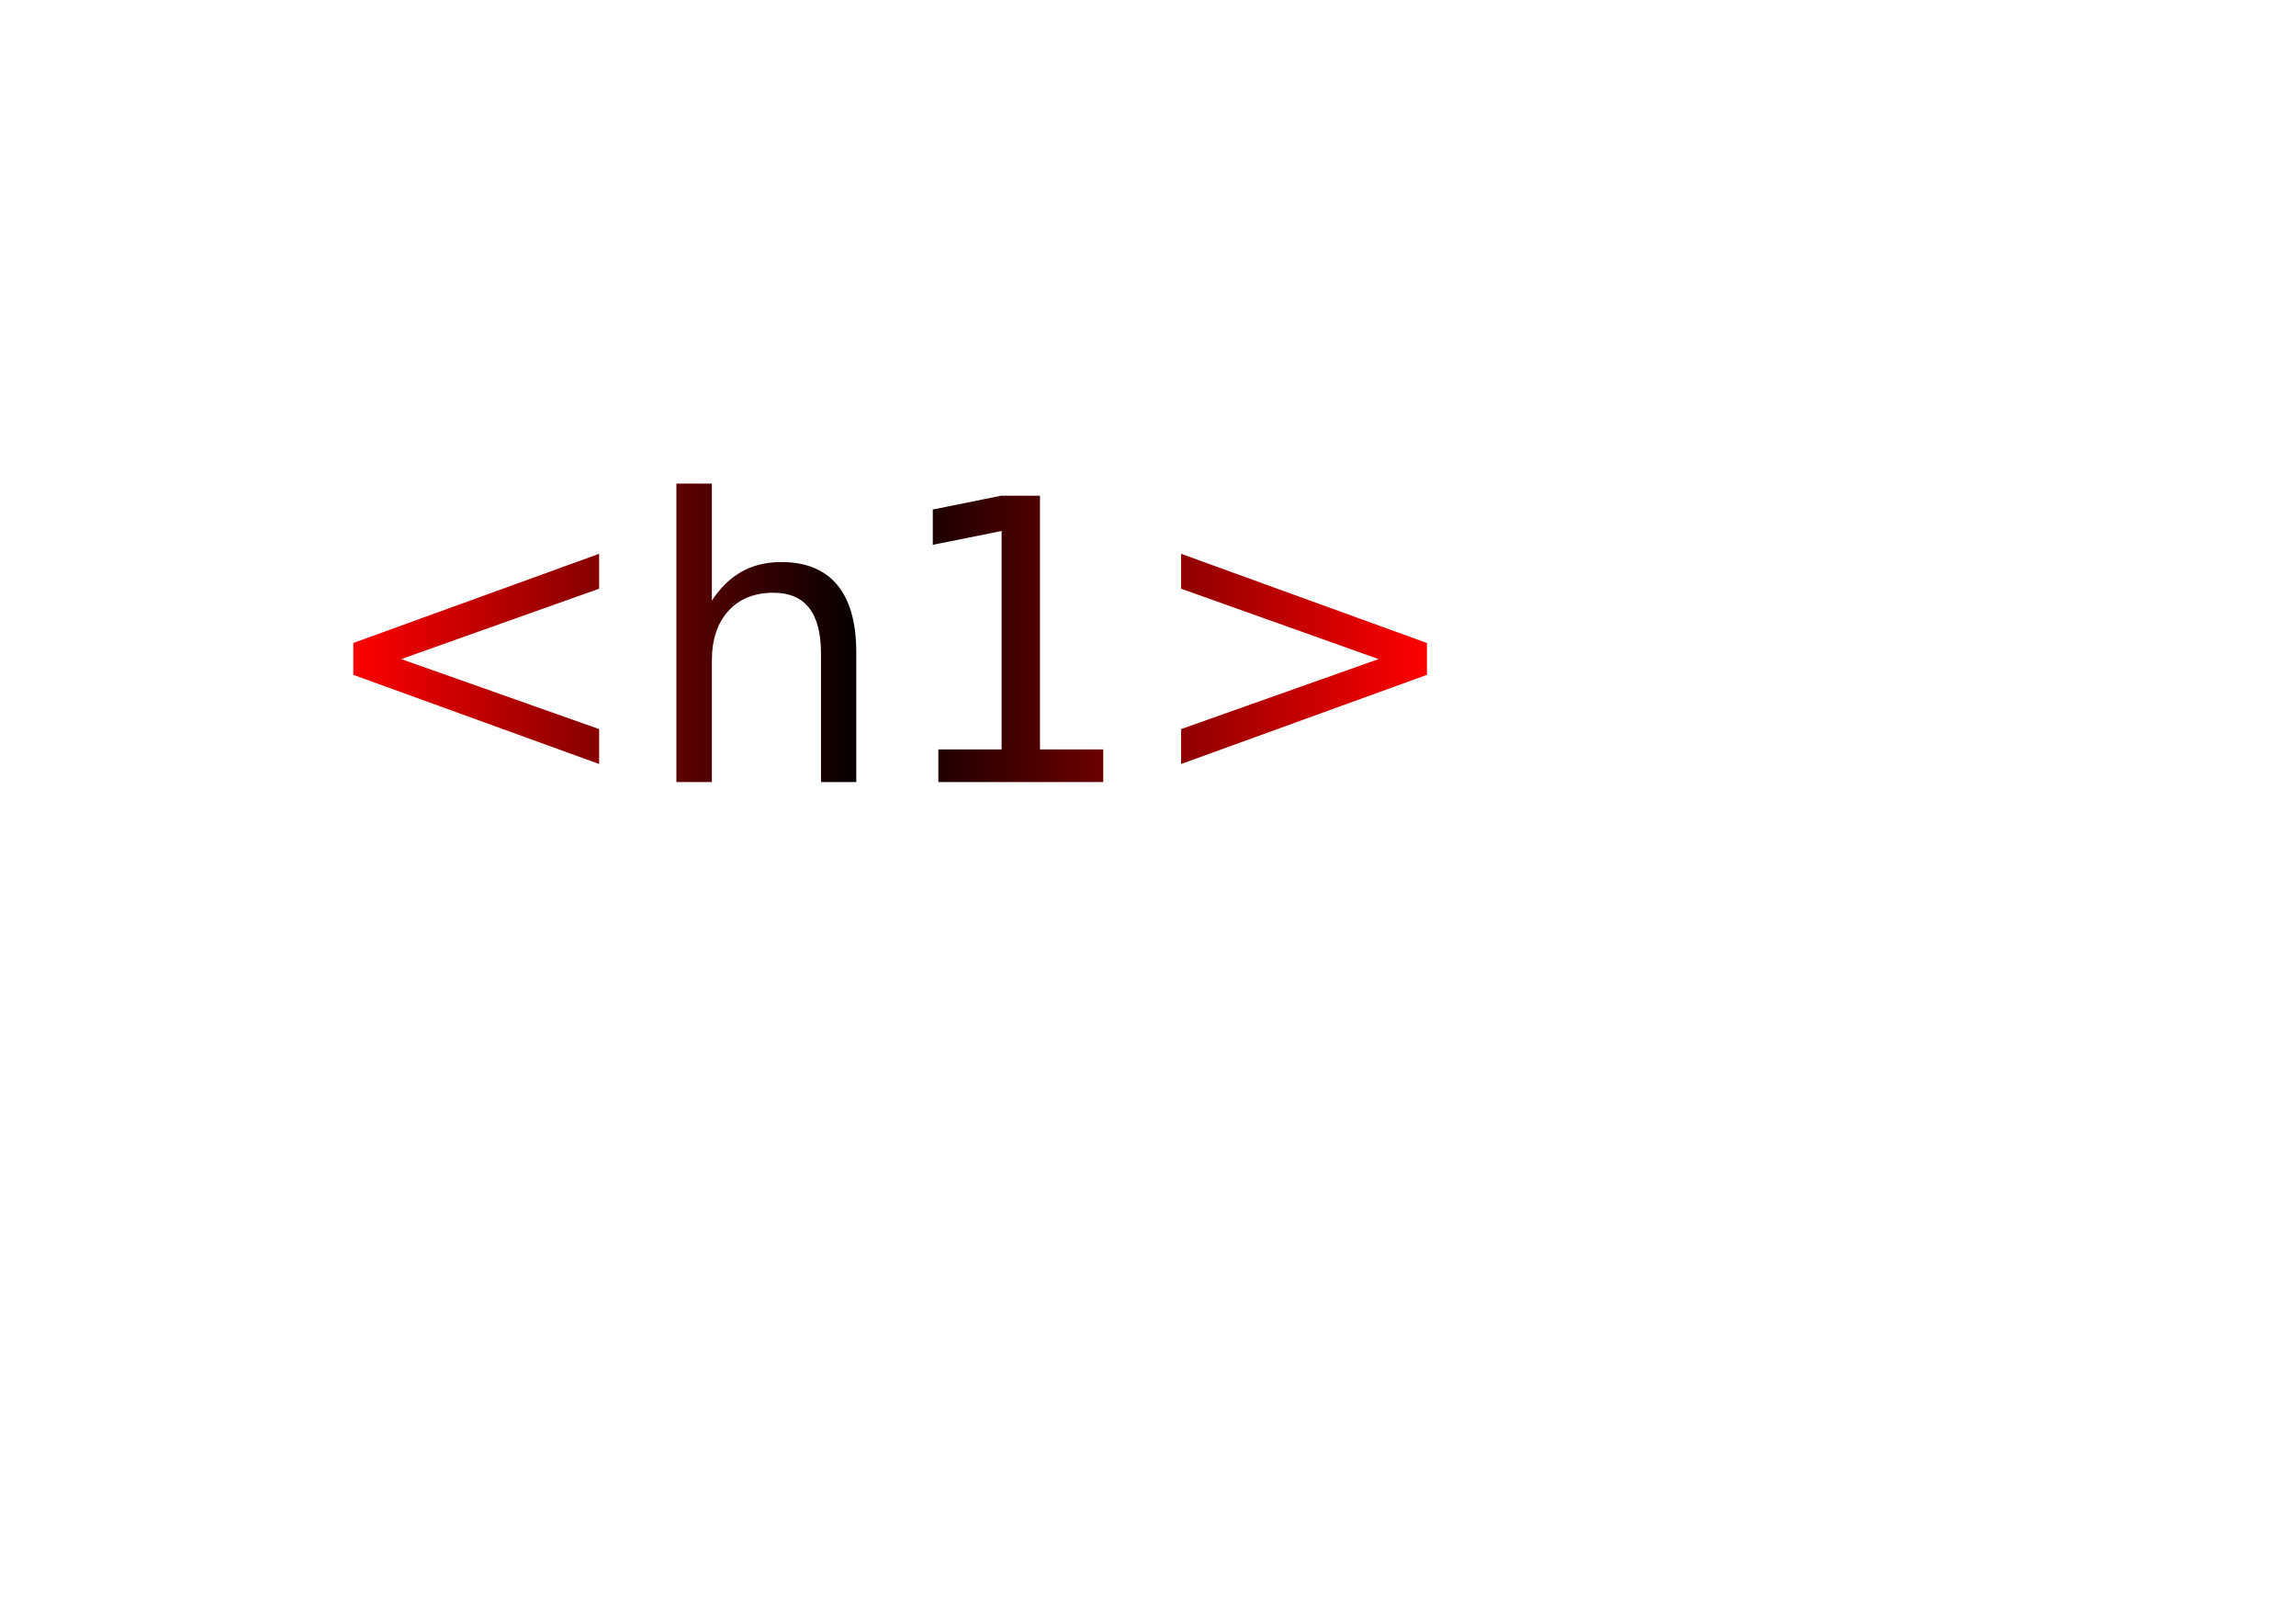
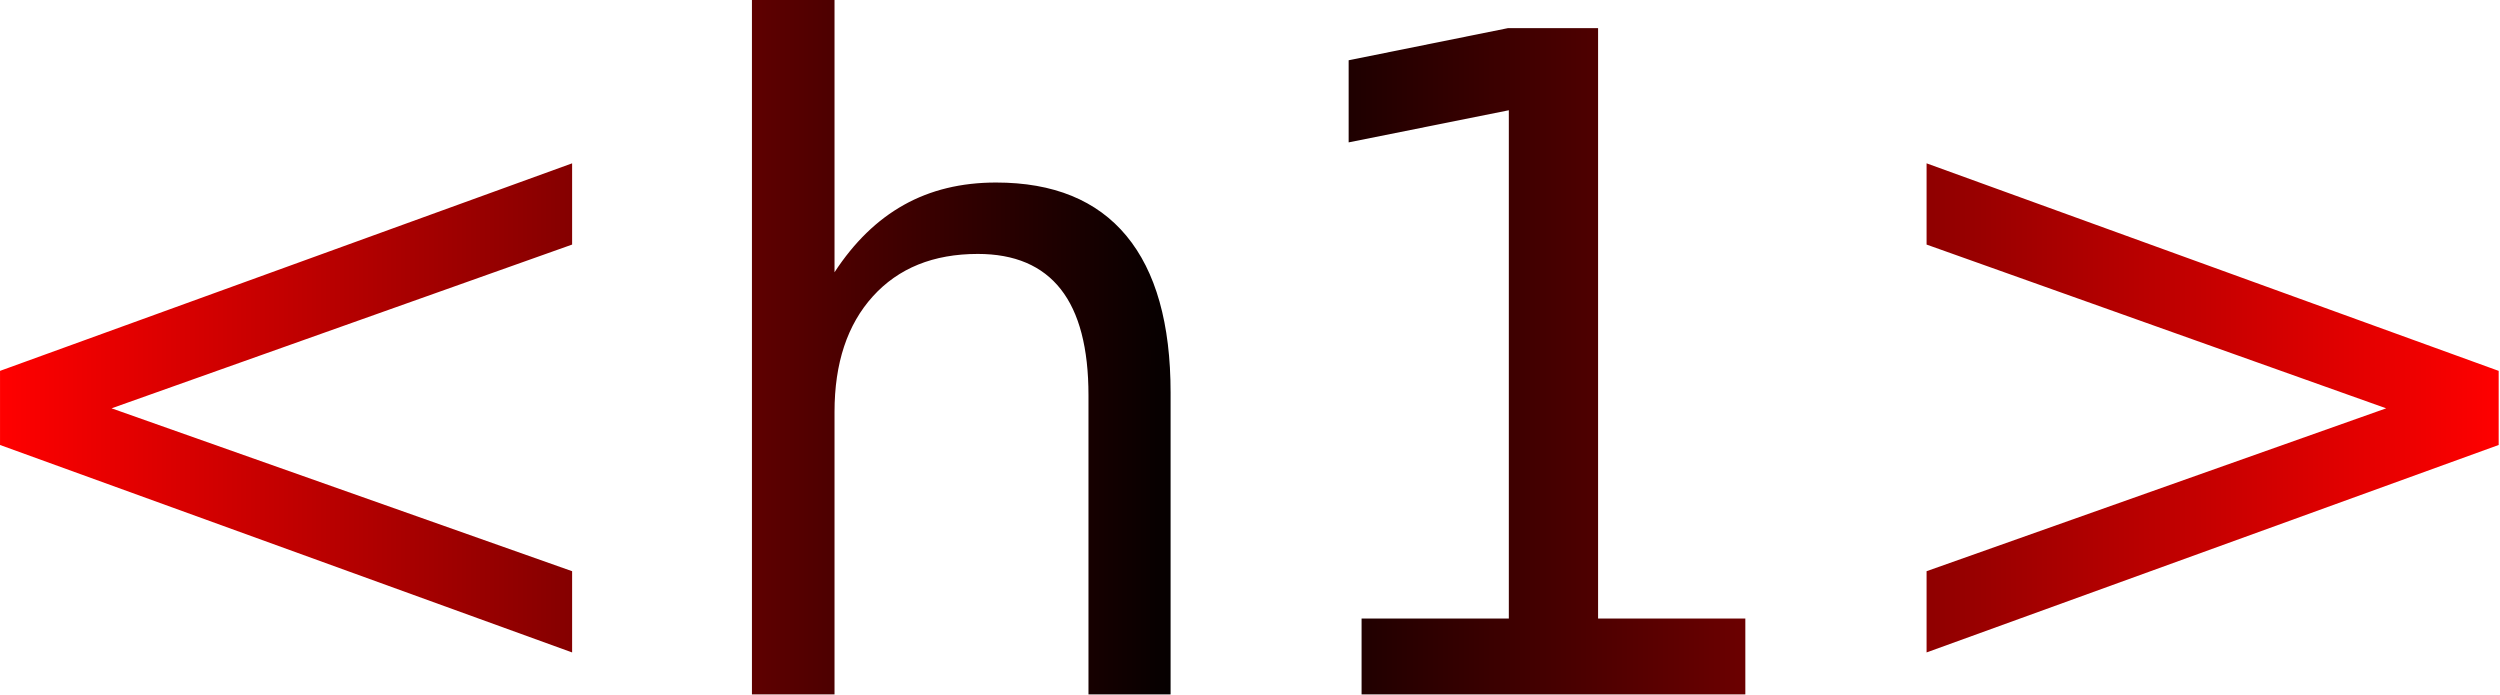
- <svg xmlns="http://www.w3.org/2000/svg" xmlns:xlink="http://www.w3.org/1999/xlink" width="1052.362" height="744.094" id="svg2" version="1.1">
+ <svg xmlns="http://www.w3.org/2000/svg" xmlns:xlink="http://www.w3.org/1999/xlink" width="492.363" height="136.758" id="svg2" version="1.1">
  <defs id="defs4">
    <linearGradient id="linearGradient833">
      <stop style="stop-color:#ff0000;stop-opacity:1" offset="0" id="stop835" />
      <stop id="stop841" offset="0.478" style="stop-color:#000000;stop-opacity:1" />
      <stop style="stop-color:#ff0000;stop-opacity:1" offset="1" id="stop837" />
    </linearGradient>
    <linearGradient xlink:href="#linearGradient833" id="linearGradient839" x1="161.929" y1="290.001" x2="654.293" y2="290.001" gradientUnits="userSpaceOnUse" />
  </defs>
-   <g id="layer1" transform="translate(0,-308.2677)">
-     <text xml:space="preserve" style="font-size:180px;font-style:normal;font-variant:normal;font-weight:normal;font-stretch:normal;text-align:start;line-height:125%;letter-spacing:0px;word-spacing:0px;writing-mode:lr;text-anchor:start;fill:url(#linearGradient839);fill-opacity:1;stroke:none;font-family:Bitstream Vera Sans;-inkscape-font-specification:Bitstream Vera Sans" x="142.857" y="358.38" id="text810" transform="translate(0,308.2677)">
-       <tspan id="tspan812" x="142.857" y="358.38" style="fill-opacity:1;fill:url(#linearGradient839)">&lt;h1&gt;</tspan>
+   <g id="layer1" transform="translate(-161.9294,-529.8901)">
+     <text xml:space="preserve" style="font-style:normal;font-variant:normal;font-weight:normal;font-stretch:normal;font-size:180px;line-height:125%;font-family:'Bitstream Vera Sans';-inkscape-font-specification:'Bitstream Vera Sans';text-align:start;letter-spacing:0px;word-spacing:0px;writing-mode:lr-tb;text-anchor:start;fill:url(#linearGradient839);fill-opacity:1;stroke:none" x="142.857" y="358.38" id="text810" transform="translate(0,308.2677)">
+       <tspan id="tspan812" x="142.857" y="358.38" style="fill:url(#linearGradient839);fill-opacity:1">&lt;h1&gt;</tspan>
    </text>
  </g>
</svg>
